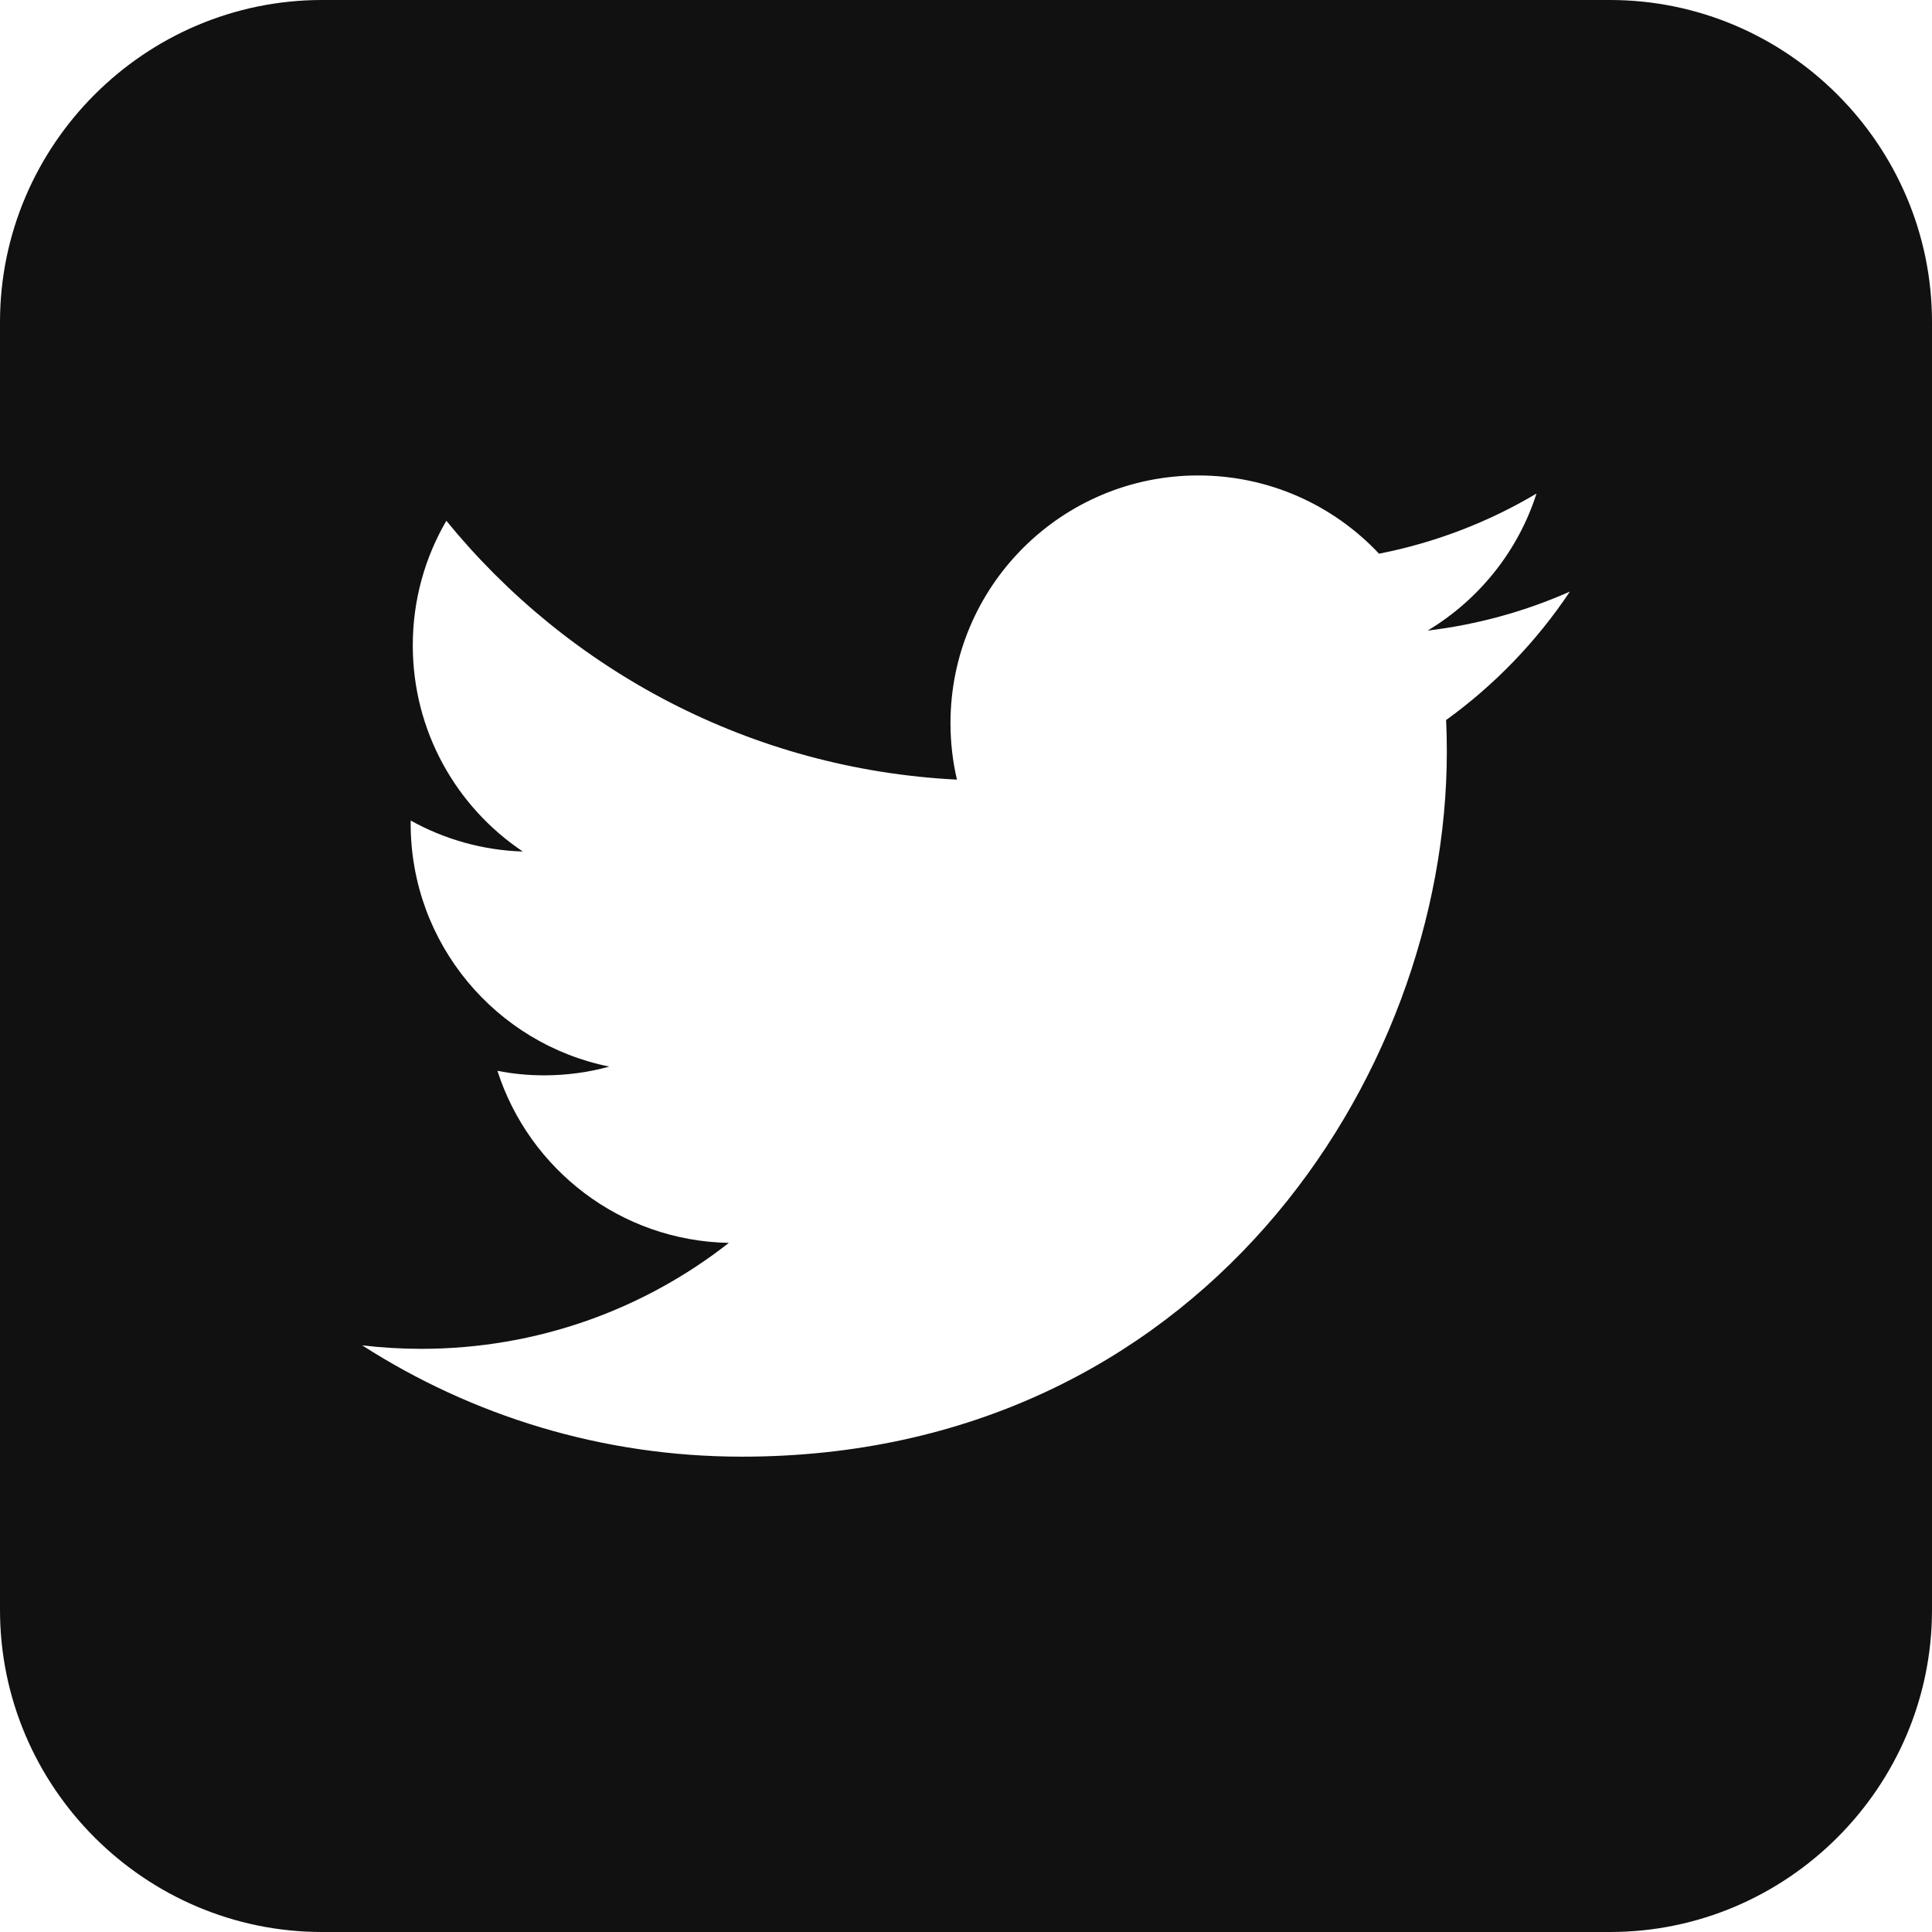
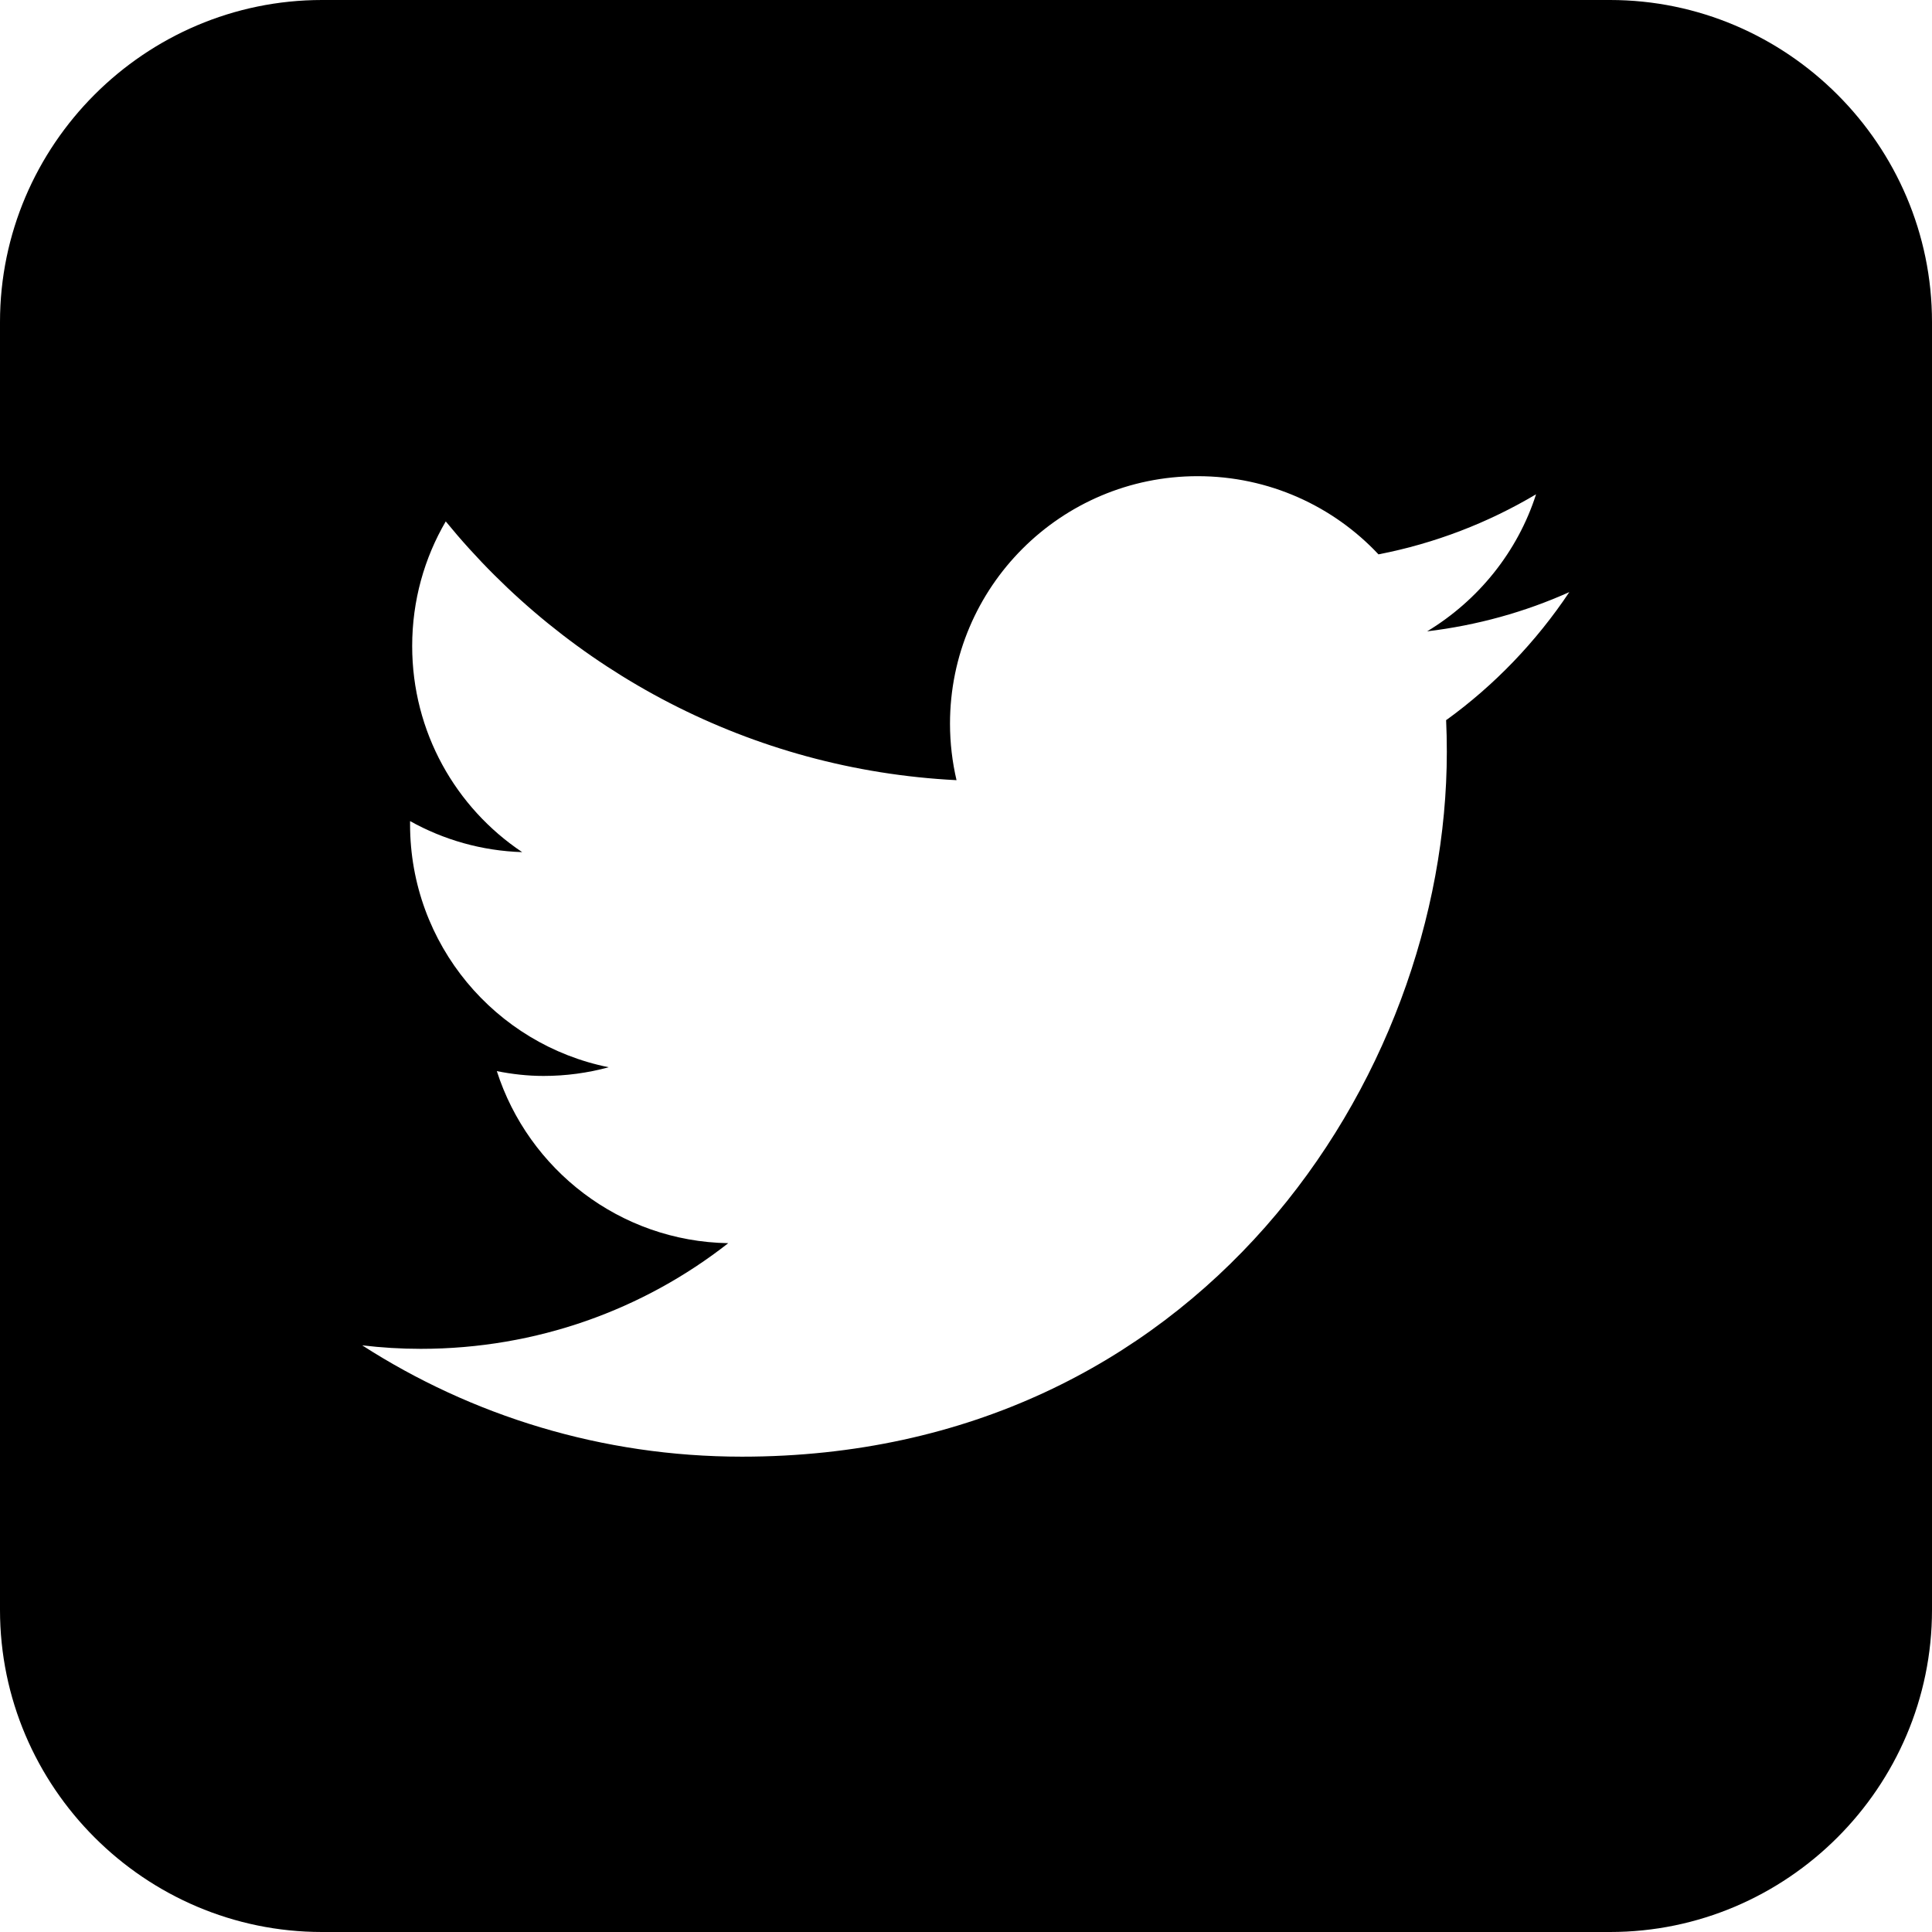
- <svg xmlns="http://www.w3.org/2000/svg" width="32" height="32" viewBox="0 0 32 32">
-   <path fill="#111" d="M26.667 0H5.334C2.4 0 0 2.4 0 5.334v21.332C0 29.602 2.4 32 5.334 32h21.333C29.6 32 32 29.602 32 26.666V5.334C32 2.4 29.6 0 26.667 0zm-2.715 11.92c.008.177.012.354.012.532 0 5.422-4.127 11.675-11.675 11.675-2.32 0-4.476-.68-6.29-1.844.32.038.646.058.977.058 1.922 0 3.692-.654 5.096-1.755-1.796-.033-3.31-1.22-3.833-2.85.252.05.51.075.773.075.374 0 .737-.05 1.08-.145-1.876-.377-3.29-2.035-3.29-4.023v-.052c.553.307 1.186.492 1.858.513-1.1-.736-1.823-1.992-1.823-3.415 0-.752.202-1.457.556-2.063 2.024 2.482 5.047 4.116 8.457 4.287-.07-.3-.107-.614-.107-.935 0-2.266 1.837-4.103 4.103-4.103 1.18 0 2.247.498 2.995 1.296.937-.184 1.815-.525 2.608-.996-.306.958-.957 1.762-1.804 2.27.83-.1 1.62-.32 2.357-.646-.55.823-1.244 1.545-2.046 2.124z" />
+ <svg xmlns="http://www.w3.org/2000/svg" viewBox="0 0 32 32">
+   <path d="M26.667 0H5.334C2.4 0 0 2.4 0 5.334v21.332C0 29.602 2.4 32 5.334 32h21.333C29.6 32 32 29.602 32 26.666V5.334C32 2.4 29.6 0 26.667 0zm-2.715 11.92c.008.177.012.354.012.532 0 5.422-4.127 11.675-11.675 11.675-2.32 0-4.48-.68-6.29-1.844.32.038.64.058.97.058 1.92 0 3.69-.65 5.093-1.75-1.796-.03-3.31-1.22-3.833-2.85.25.05.51.08.773.08.373 0 .736-.05 1.08-.144-1.877-.377-3.29-2.035-3.29-4.023V13.6c.552.308 1.185.493 1.857.514-1.1-.735-1.822-1.99-1.822-3.414 0-.753.202-1.458.556-2.064 2.026 2.48 5.05 4.115 8.46 4.286-.07-.3-.108-.614-.108-.935 0-2.264 1.836-4.1 4.102-4.1 1.18 0 2.247.497 2.995 1.295.94-.183 1.817-.524 2.61-.995-.306.955-.96 1.76-1.804 2.27.83-.1 1.62-.32 2.355-.65-.55.823-1.242 1.545-2.044 2.124z" />
</svg>
